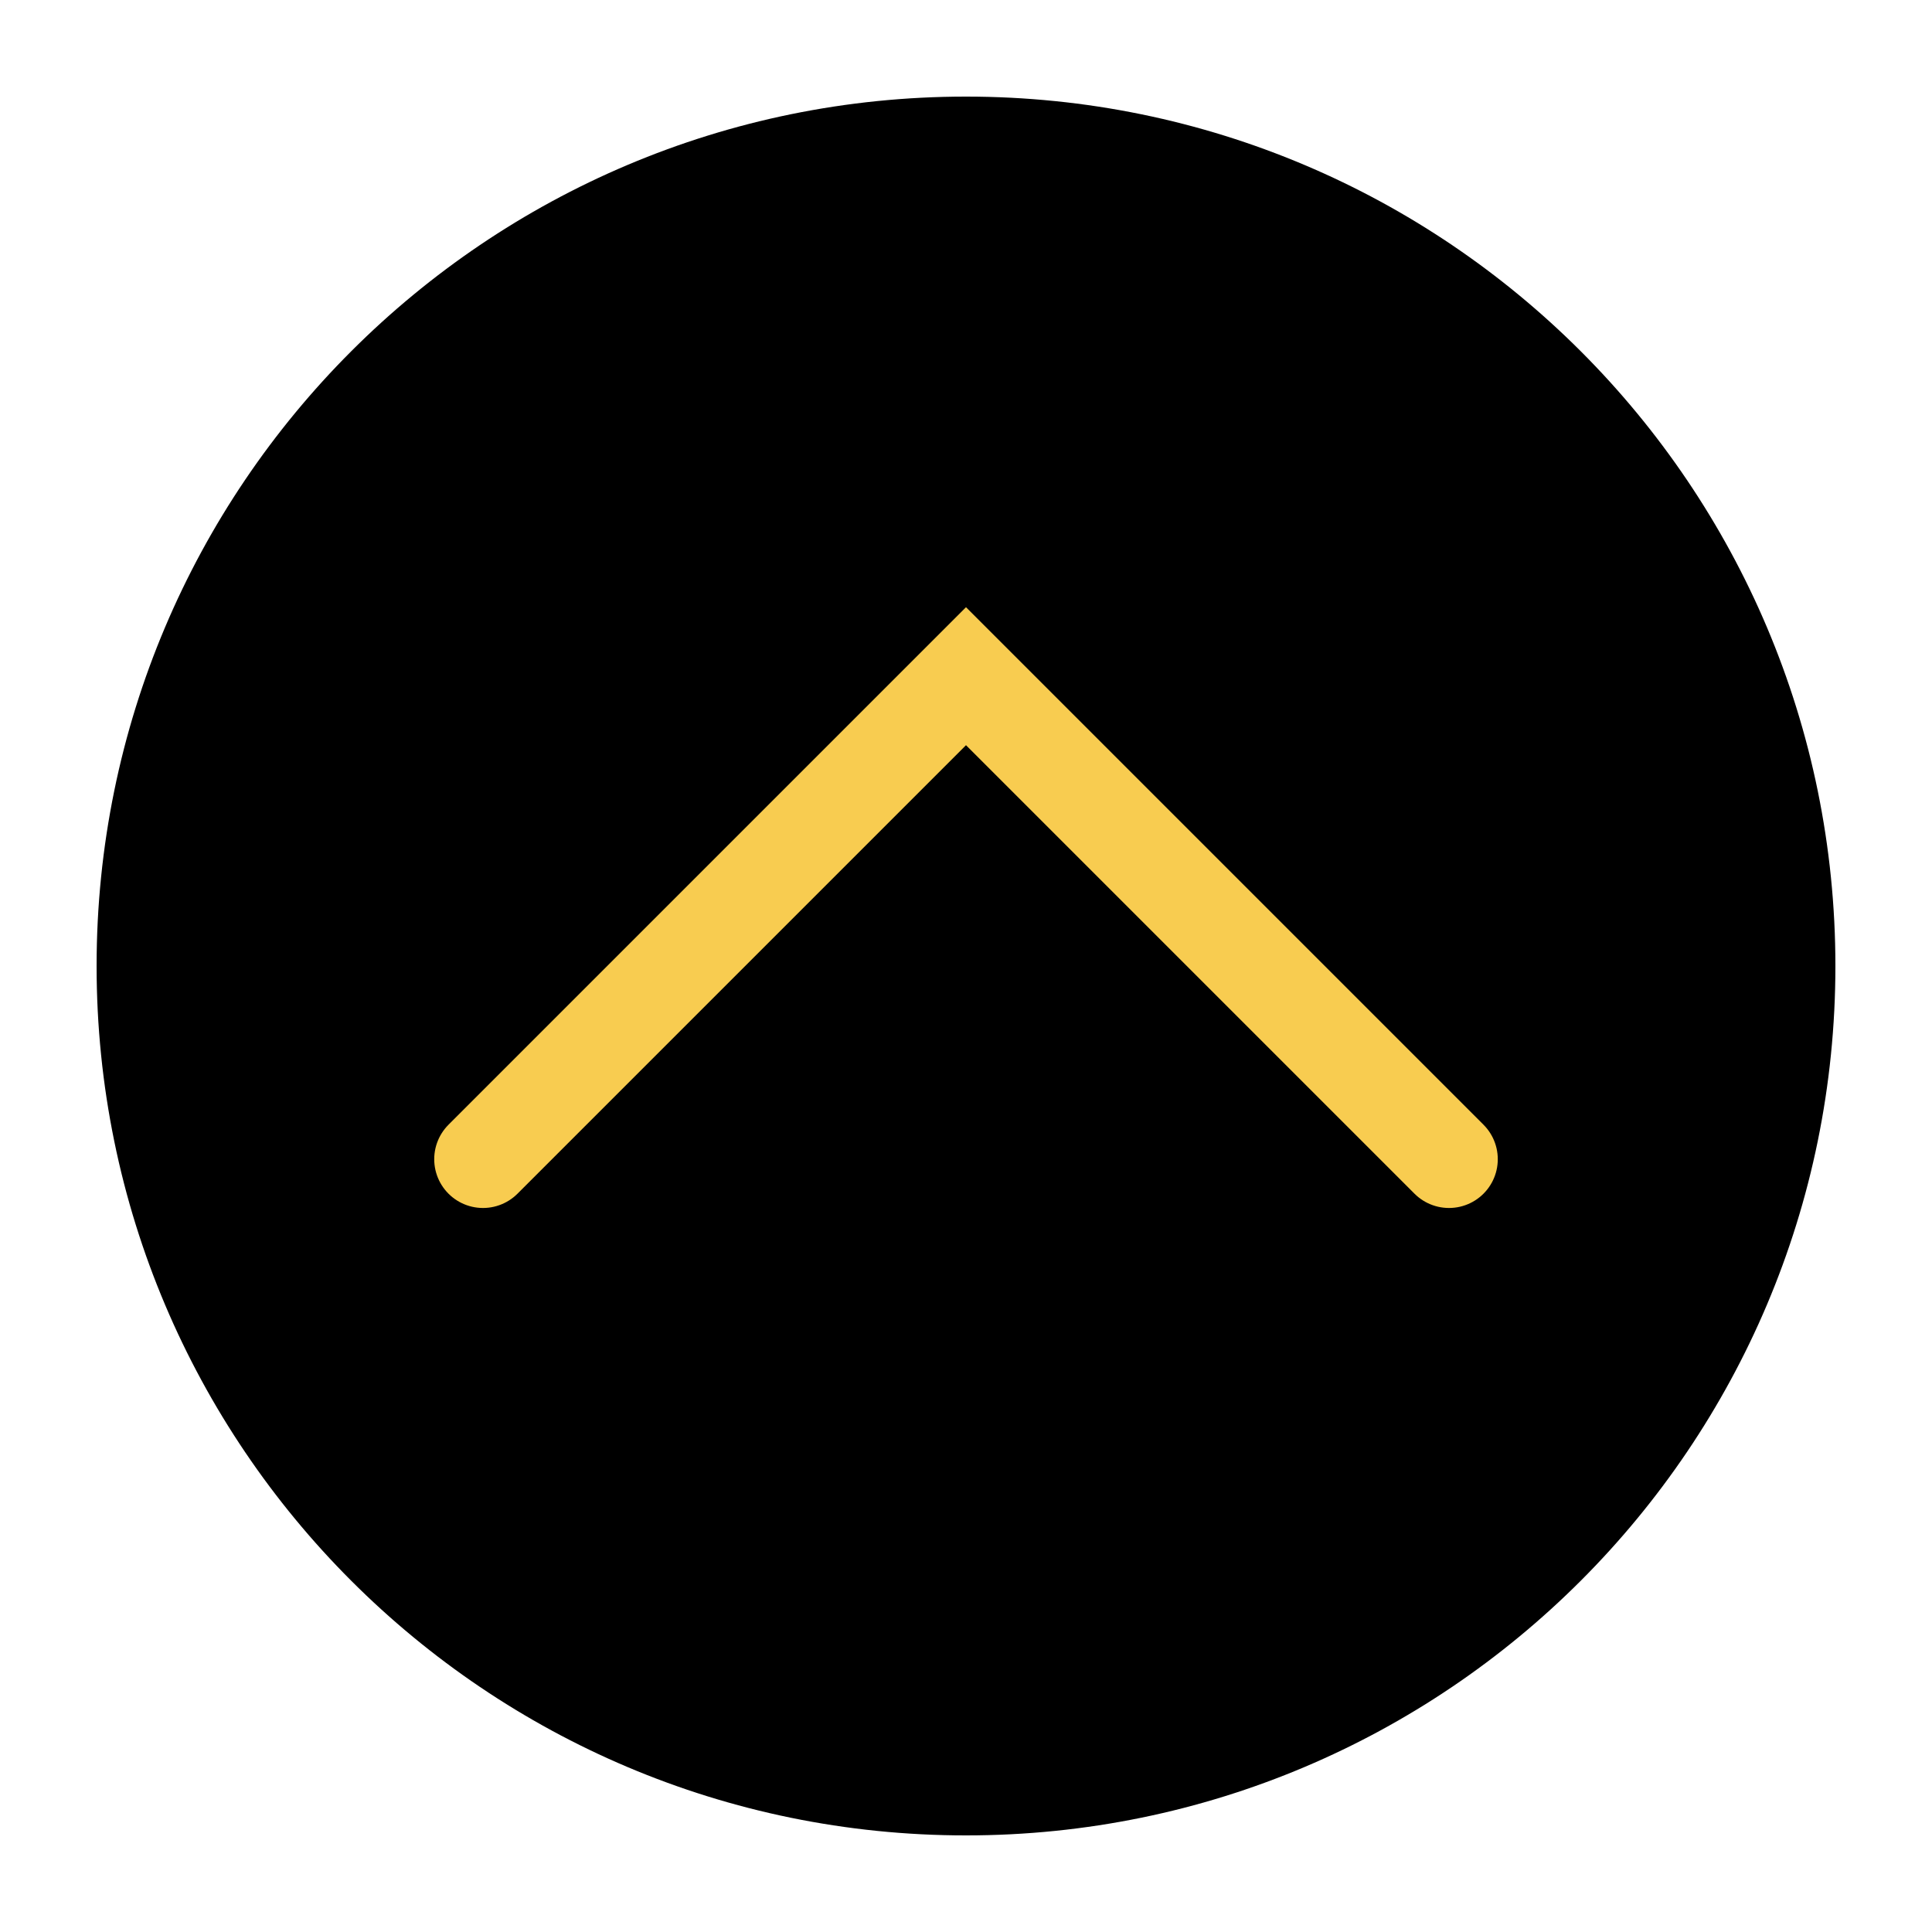
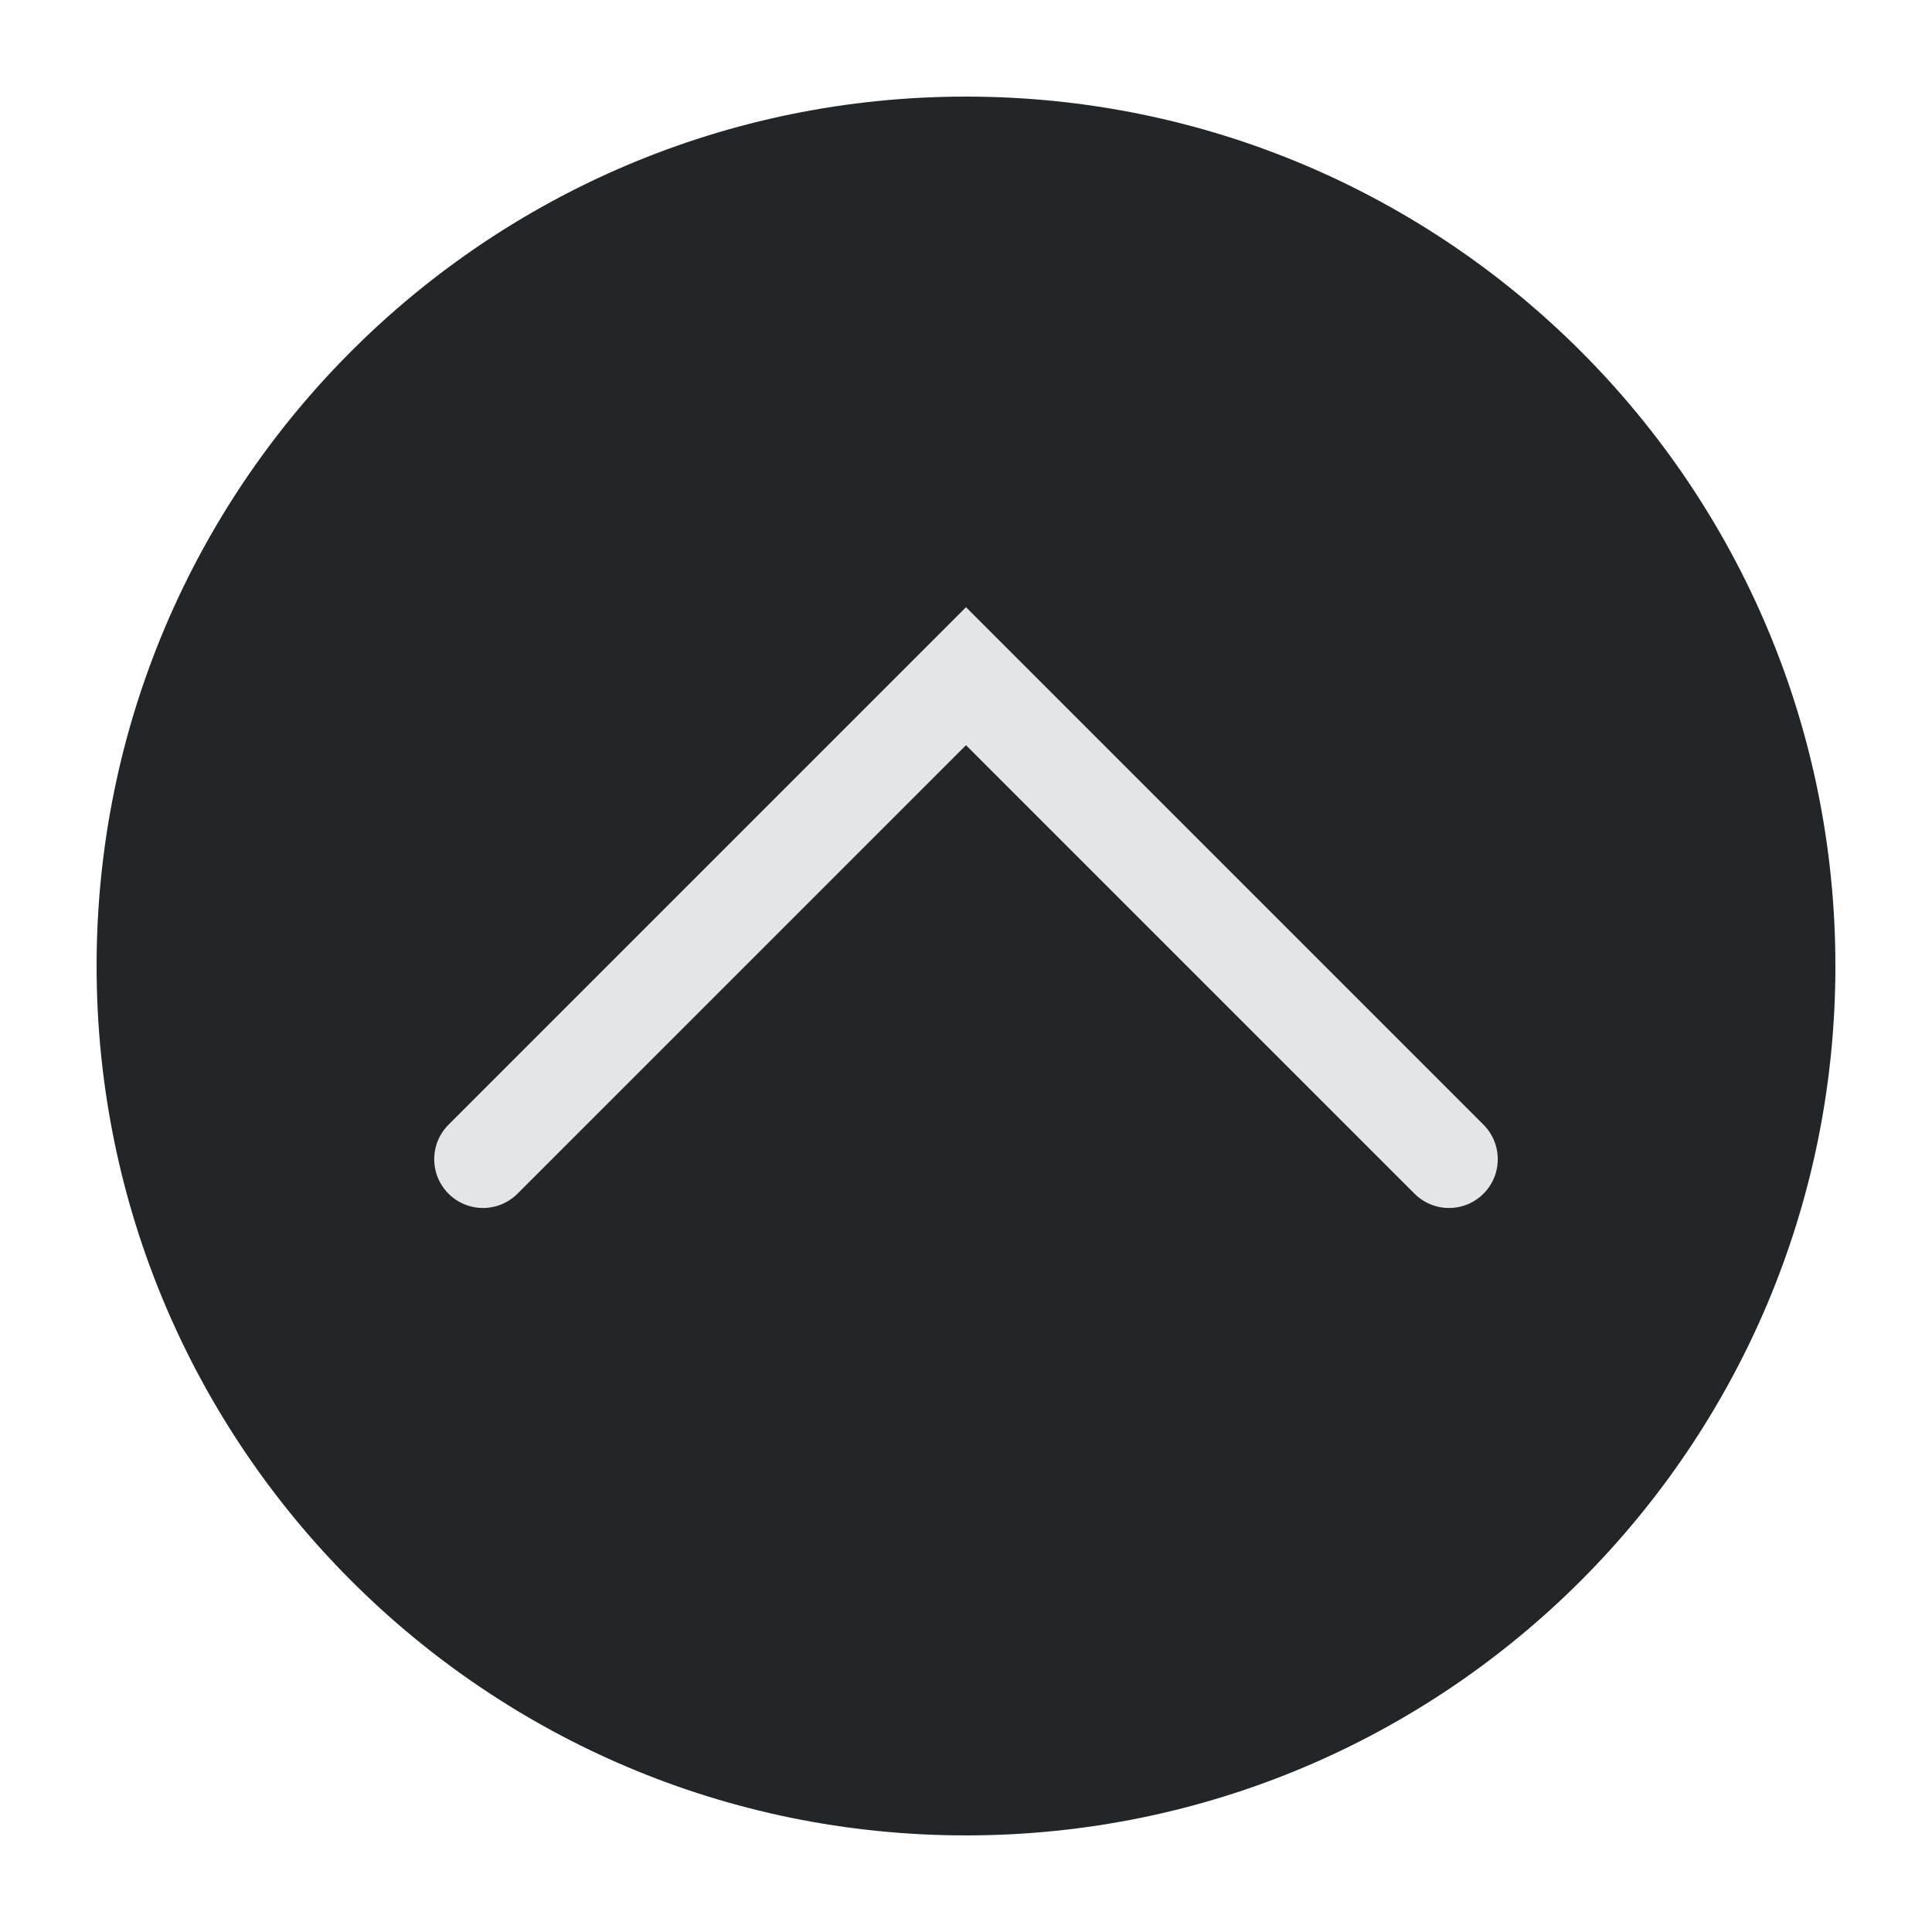
<svg xmlns="http://www.w3.org/2000/svg" viewBox="0 0 50 50" version="1.2" baseProfile="tiny">
  <defs>
</defs>
  <g fill="none" stroke="black" stroke-width="1" fill-rule="evenodd" stroke-linecap="square" stroke-linejoin="bevel">
-     <g fill="#000000" fill-opacity="1" stroke="none" transform="matrix(2.5,0,0,2.5,2.5,2.5)" font-family="Noto Sans" font-size="10" font-weight="400" font-style="normal">
+     <g fill="#232629" fill-opacity="1" stroke="none" transform="matrix(2.5,0,0,2.5,2.5,2.5)" font-family="Noto Sans" font-size="10" font-weight="400" font-style="normal">
      <circle cx="9" cy="9" r="9" />
    </g>
-     <g fill="none" stroke="#f8cc50" stroke-opacity="1" stroke-width="1.01" stroke-linecap="round" stroke-linejoin="miter" stroke-miterlimit="2" transform="matrix(2.5,0,0,2.5,2.5,2.5)" font-family="Noto Sans" font-size="10" font-weight="400" font-style="normal">
+     <g fill="none" stroke="#e3e5e7" stroke-opacity="1" stroke-width="1.01" stroke-linecap="round" stroke-linejoin="miter" stroke-miterlimit="2" transform="matrix(2.5,0,0,2.5,2.5,2.5)" font-family="Noto Sans" font-size="10" font-weight="400" font-style="normal">
      <polyline fill="none" vector-effect="none" points="4,11 9,6 14,11 " />
    </g>
    <g fill="none" stroke="#000000" stroke-opacity="1" stroke-width="1" stroke-linecap="square" stroke-linejoin="bevel" transform="matrix(1,0,0,1,0,0)" font-family="Noto Sans" font-size="10" font-weight="400" font-style="normal">
</g>
  </g>
</svg>
